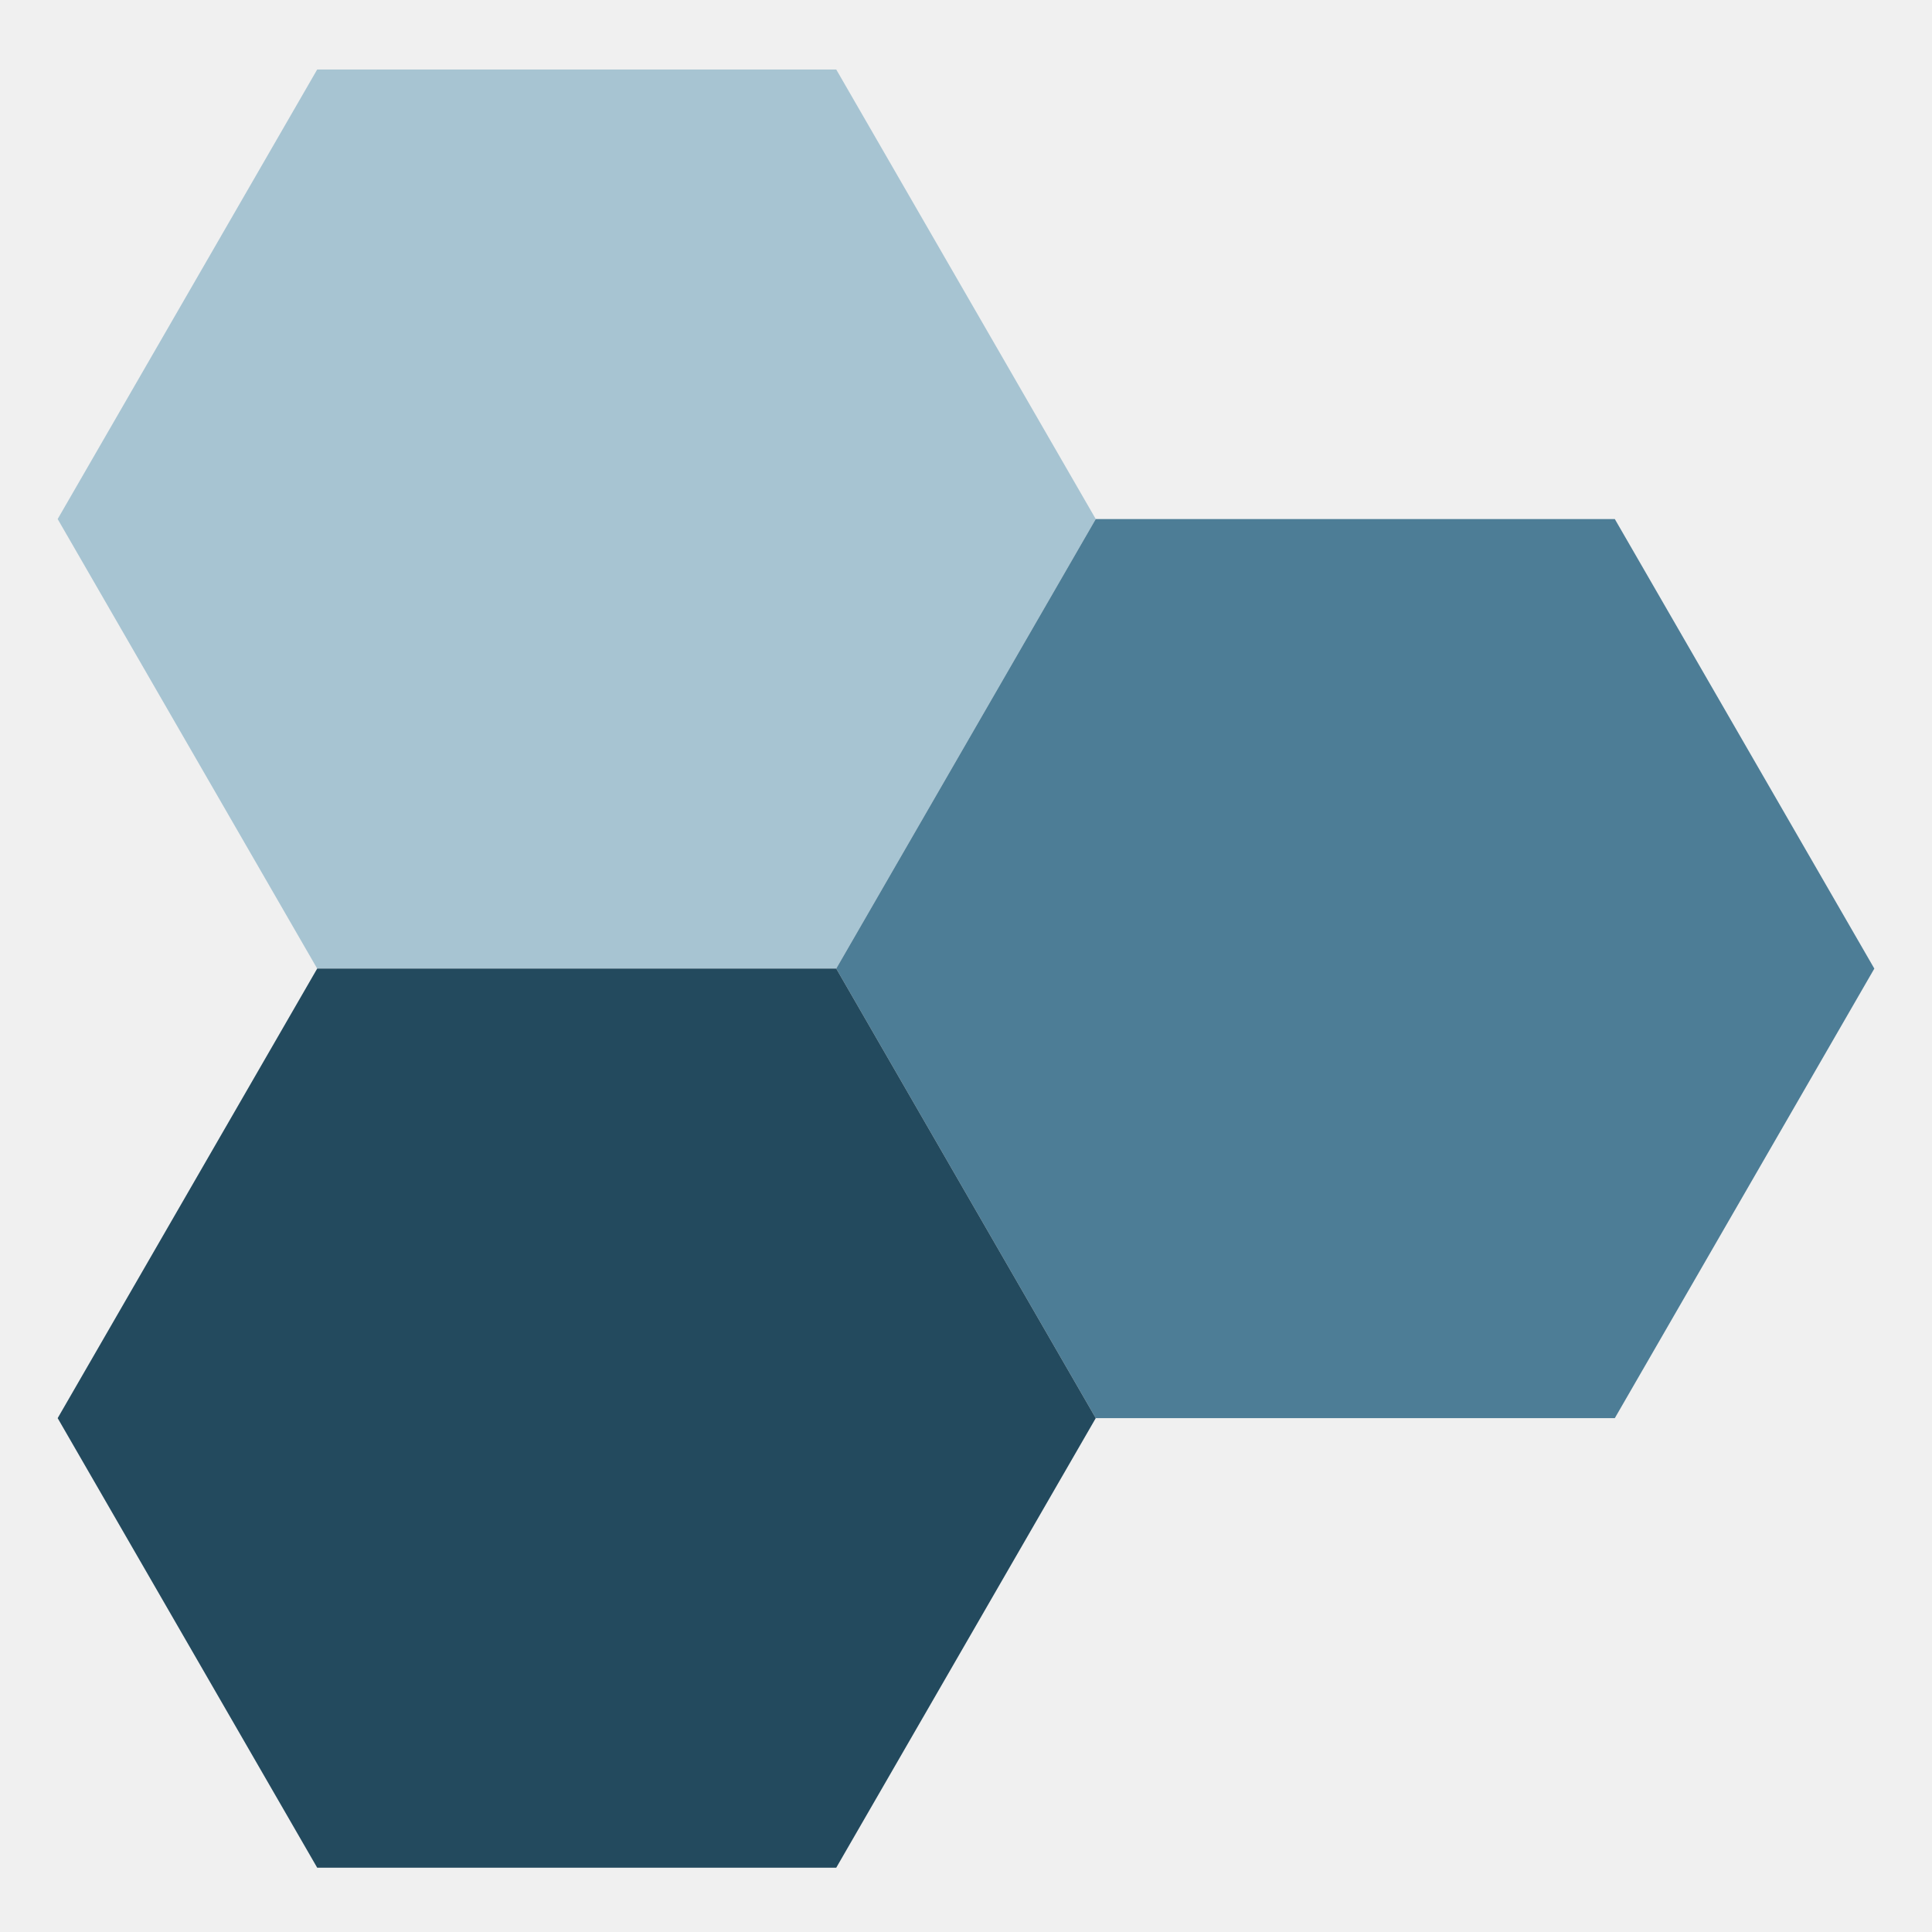
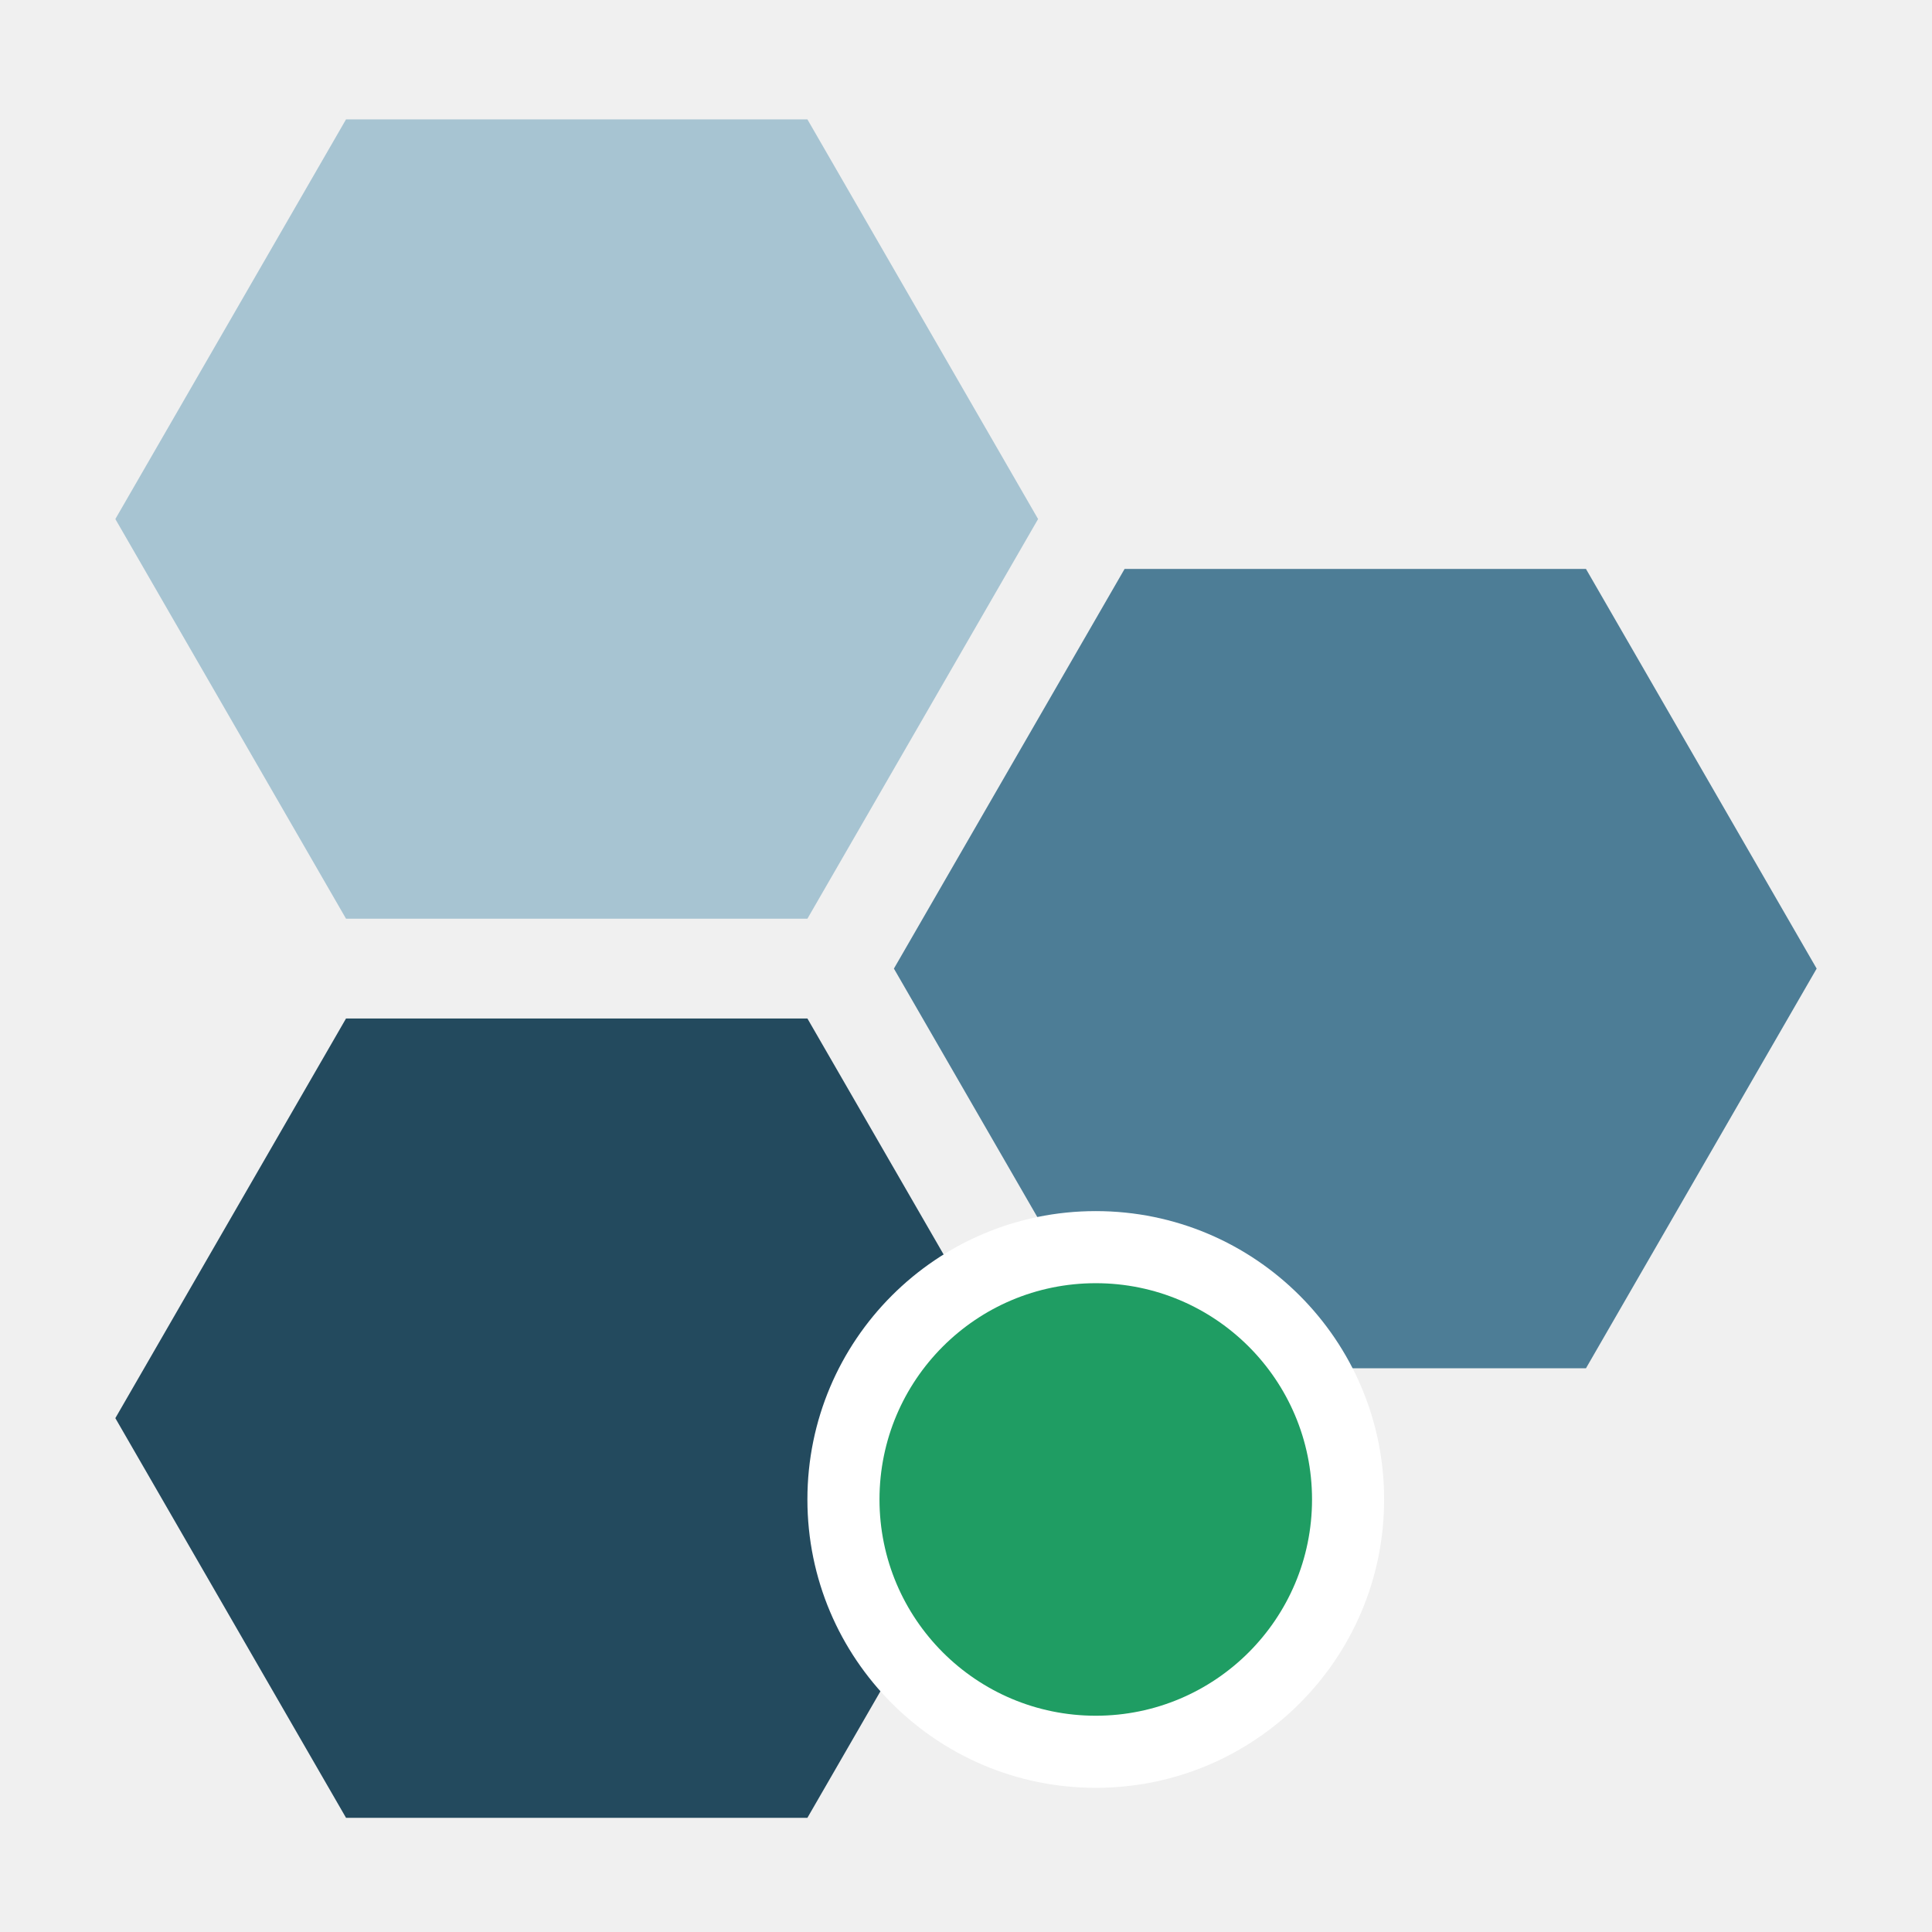
- <svg xmlns="http://www.w3.org/2000/svg" viewBox="12 12 67 67" role="img" aria-label="edu-sharing">
-   <polygon points="50,30 41,45.59 23,45.59 14,30 23,14.41 41,14.41" fill="#a7c4d2" />
-   <polygon points="77,45.59 68,61.18 50,61.18 41,45.59 50,30 68,30" fill="#4d7d96" />
-   <polygon points="50,61.18 41,76.77 23,76.77 14,61.18 23,45.59 41,45.59" fill="#234a5e" />
+ <svg xmlns="http://www.w3.org/2000/svg" viewBox="12 12 67 67" role="img" aria-label="edu-sharing Repo Viewer">
+   <polygon points="48,30 40,43.86 24,43.86 16,30 24,16.14 40,16.14" fill="#a7c4d2" />
+   <polygon points="75,45.59 67,59.45 51,59.45 43,45.59 51,31.73 67,31.73" fill="#4d7d96" />
+   <polygon points="48,61.18 40,75.04 24,75.04 16,61.18 24,47.32 40,47.32" fill="#234a5e" />
+   <circle cx="50" cy="64" r="10" fill="#ffffff" />
+   <circle cx="50" cy="64" r="7.5" fill="#1f9d63" />
</svg>
